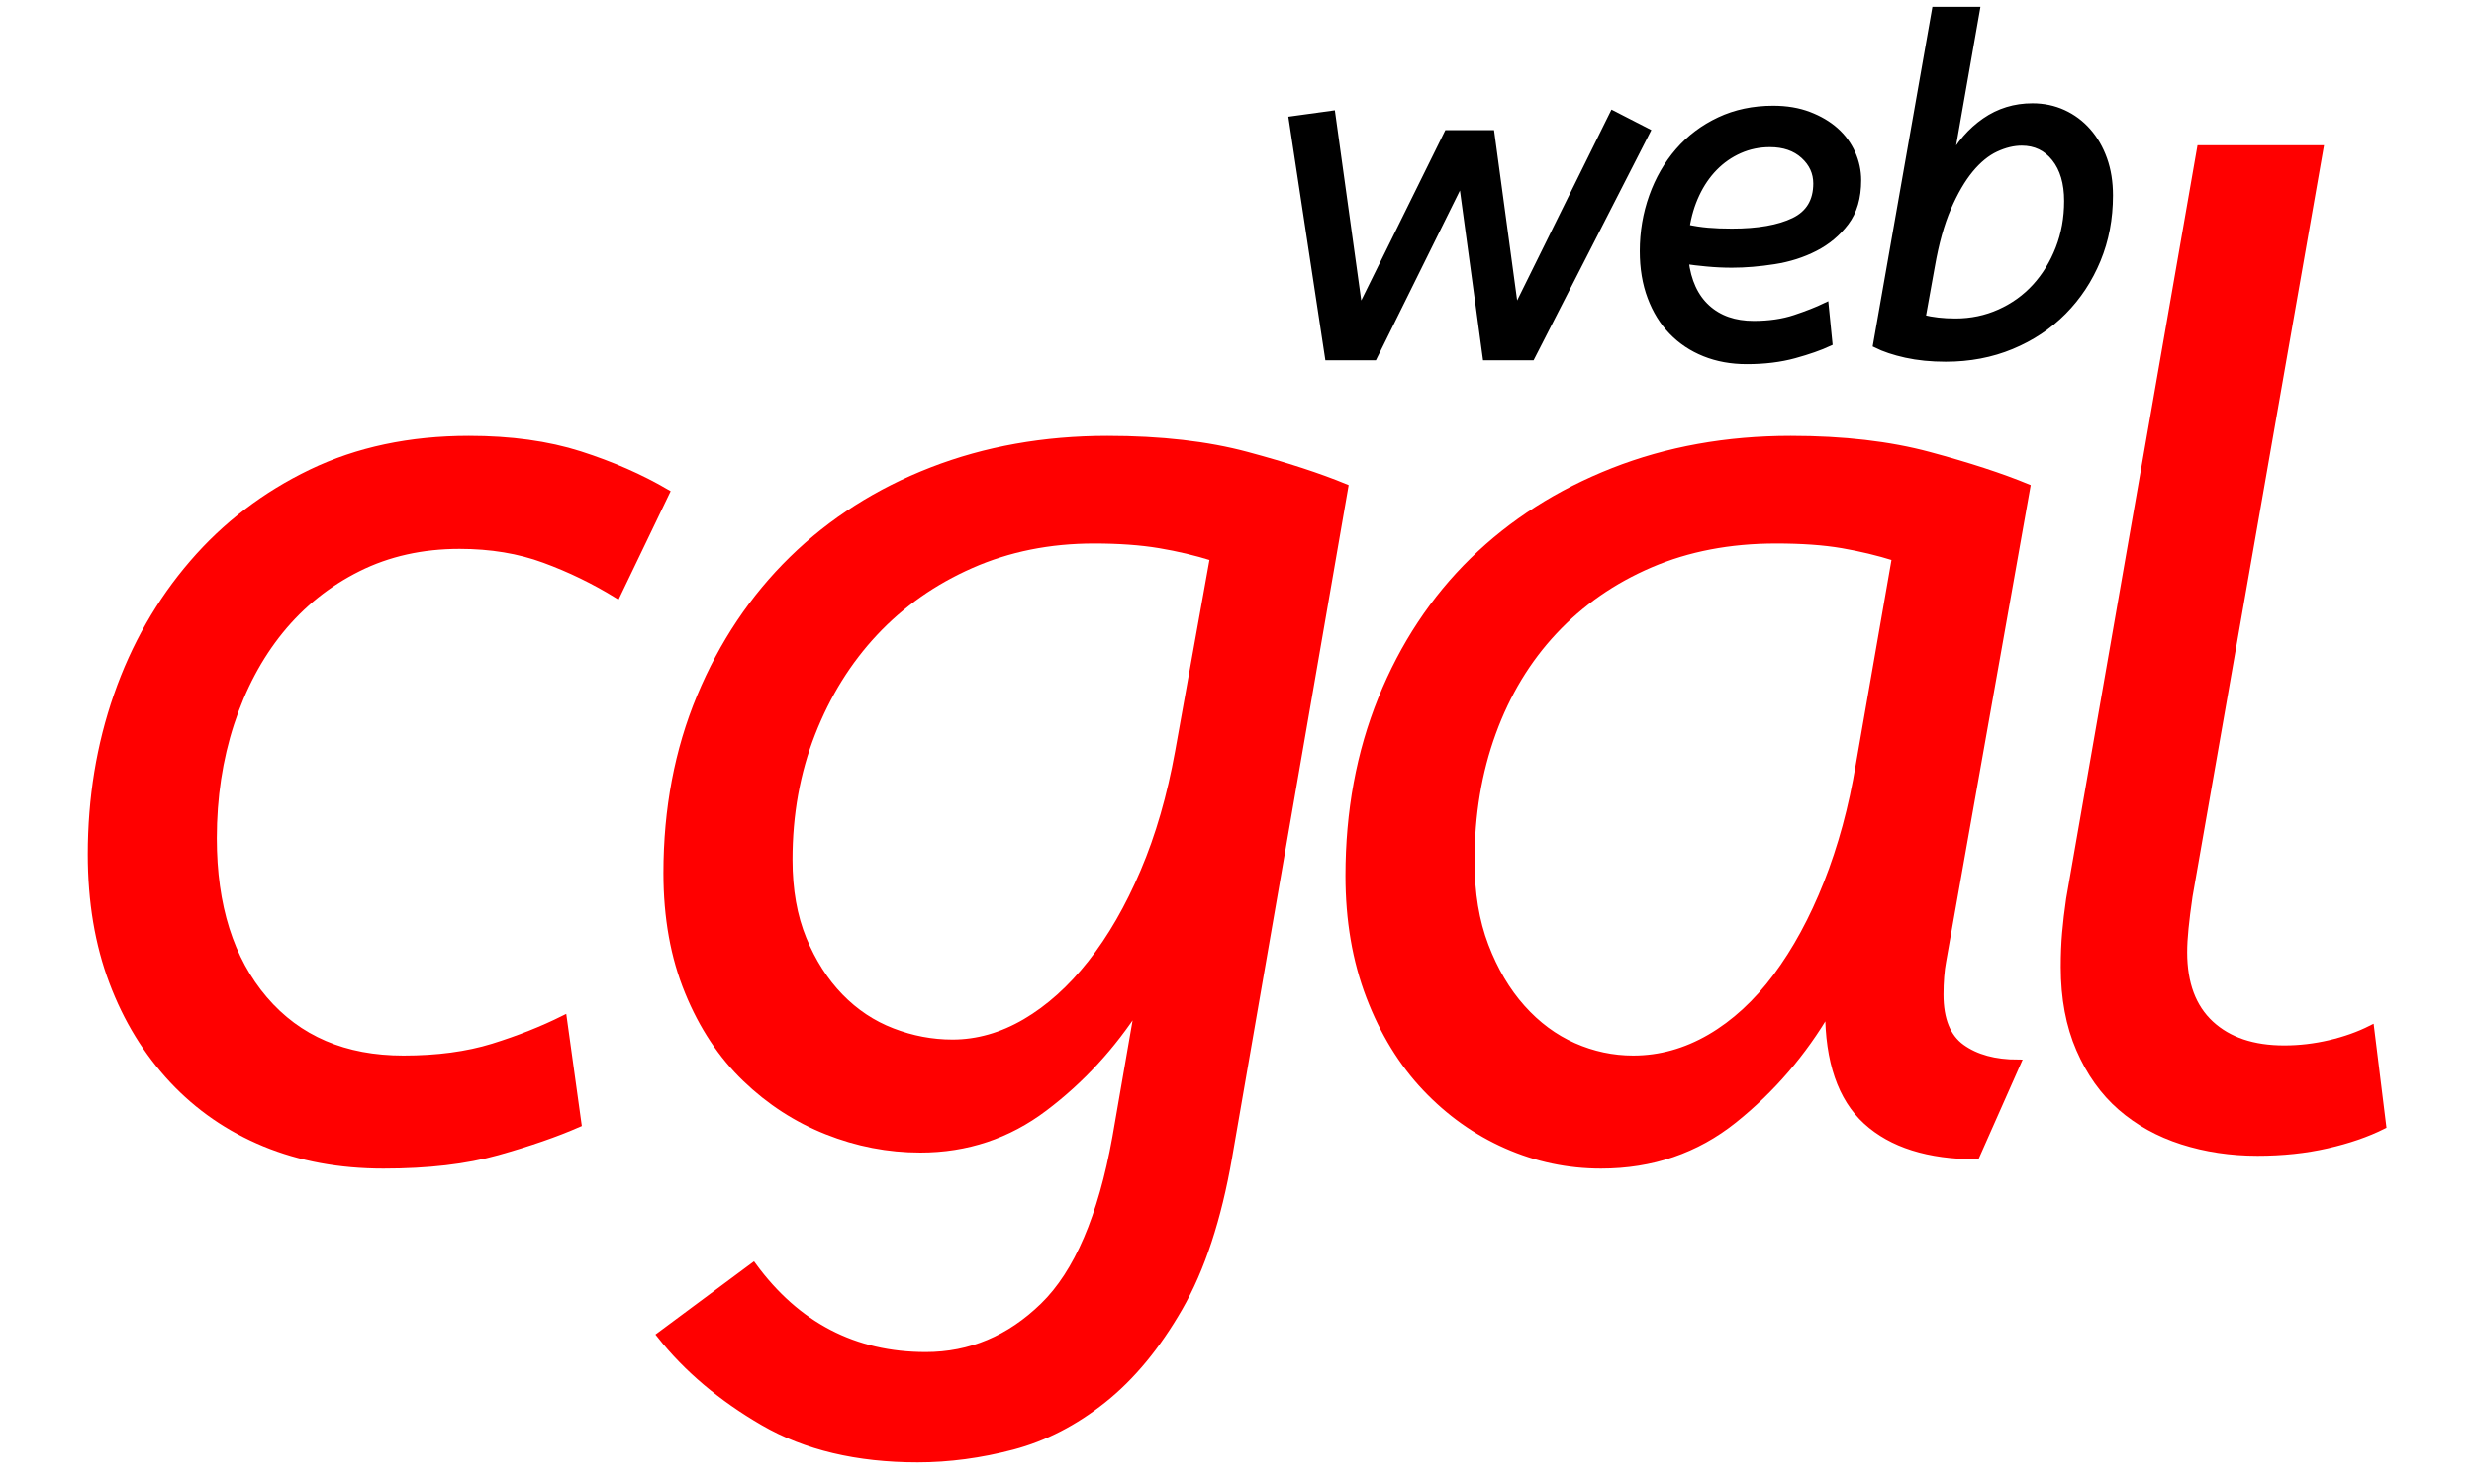
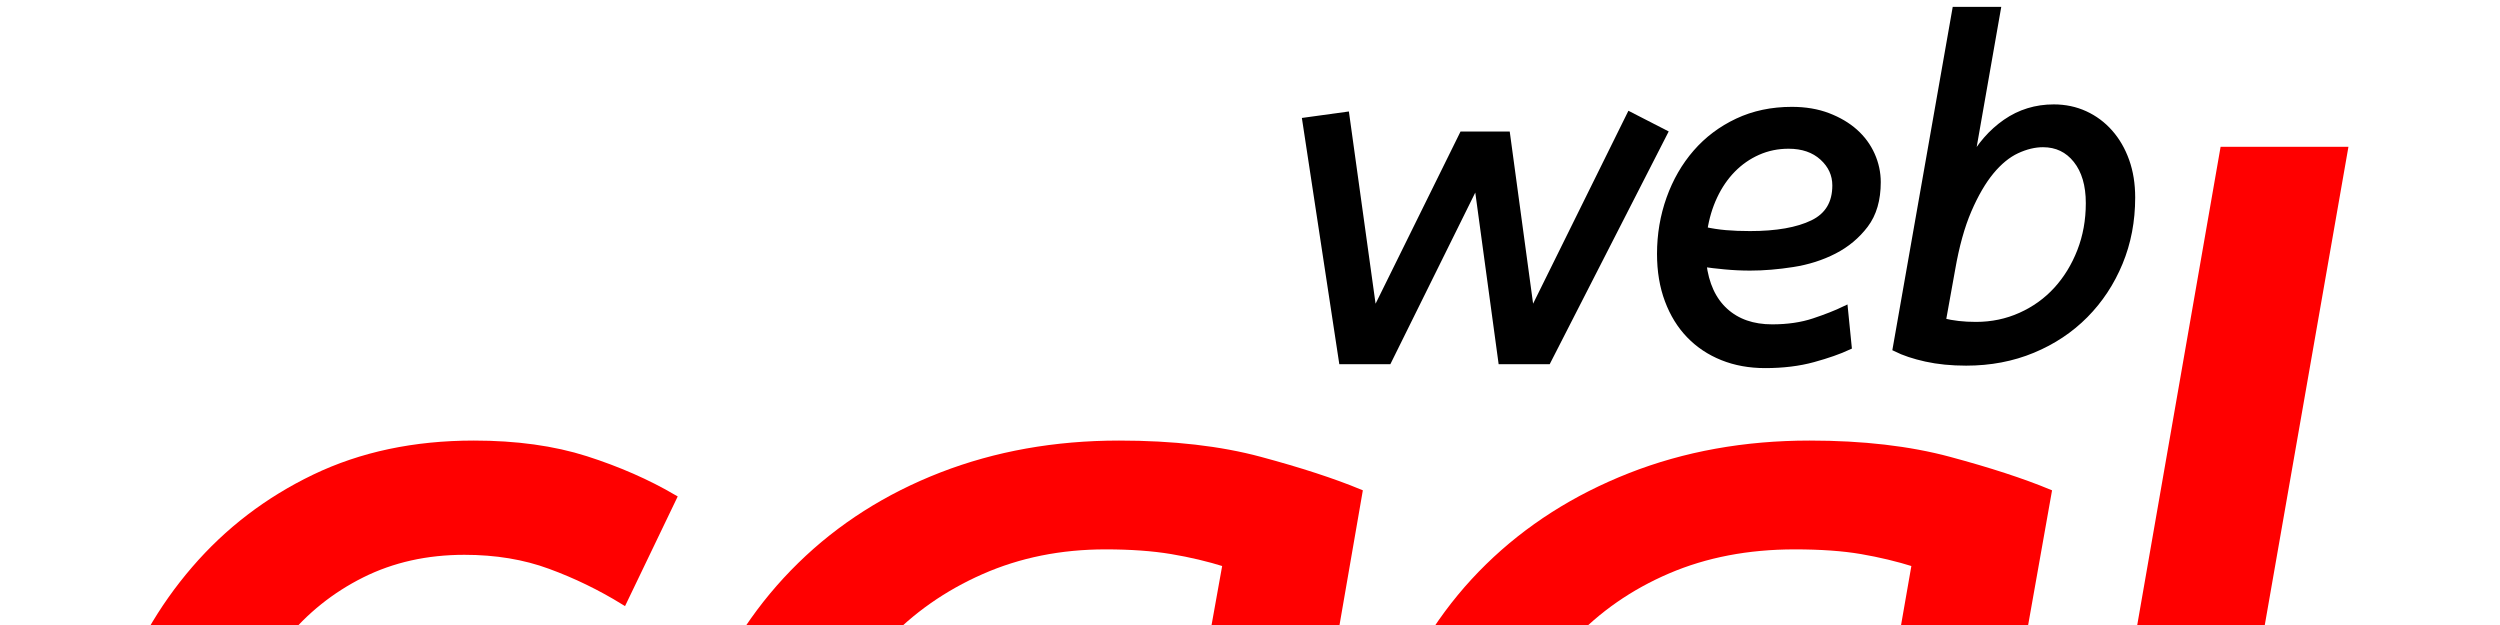
- <svg xmlns="http://www.w3.org/2000/svg" version="1.1" width="400" height="240">
+ <svg xmlns="http://www.w3.org/2000/svg" version="1.1" width="400" height="100">
  <g fill="none" fill-rule="nonzero" stroke="none" stroke-width="1" stroke-linecap="butt" stroke-linejoin="miter" stroke-miterlimit="10" stroke-dasharray="" stroke-dashoffset="0" font-family="none" font-weight="none" font-size="none" text-anchor="none" style="mix-blend-mode: normal">
    <path d="M-480,-400c0,-44.183 35.817,-80 80,-80c44.183,0 80,35.817 80,80c0,44.183 -35.817,80 -80,80c-44.183,0 -80,-35.817 -80,-80z" fill="none" stroke="#000000" />
    <g id="svg_cgal" fill="#ff0000" stroke="#ff0000">
      <path d="M201.615,73.58c6.413,1.727 11.707,3.453 15.88,5.18l-18.79,108.44c-1.727,9.933 -4.39,18.033 -7.99,24.3c-3.6,6.26 -7.707,11.227 -12.32,14.9c-4.607,3.673 -9.5,6.193 -14.68,7.56c-5.187,1.367 -10.3,2.05 -15.34,2.05c-9.793,0 -18.11,-1.98 -24.95,-5.94c-6.84,-3.96 -12.42,-8.677 -16.74,-14.15l15.12,-11.23c7.06,9.647 16.35,14.47 27.87,14.47c7.2,0 13.533,-2.663 19,-7.99c5.473,-5.327 9.363,-14.397 11.67,-27.21l3.67,-21.17c-4.173,6.48 -9.213,11.95 -15.12,16.41c-5.907,4.467 -12.603,6.7 -20.09,6.7c-5.18,0 -10.22,-0.973 -15.12,-2.92c-4.893,-1.94 -9.283,-4.783 -13.17,-8.53c-3.893,-3.74 -6.99,-8.42 -9.29,-14.04c-2.307,-5.613 -3.46,-12.02 -3.46,-19.22c0,-10.367 1.8,-19.87 5.4,-28.51c3.6,-8.64 8.57,-16.057 14.91,-22.25c6.333,-6.193 13.857,-10.983 22.57,-14.37c8.713,-3.38 18.18,-5.07 28.4,-5.07c8.64,0 16.163,0.863 22.57,2.59z M127.635,139.03c0,4.893 0.757,9.177 2.27,12.85c1.513,3.673 3.493,6.77 5.94,9.29c2.447,2.52 5.257,4.39 8.43,5.61c3.167,1.227 6.407,1.84 9.72,1.84c4.027,0 7.95,-1.117 11.77,-3.35c3.813,-2.233 7.34,-5.4 10.58,-9.5c3.24,-4.107 6.083,-9.04 8.53,-14.8c2.453,-5.76 4.327,-12.24 5.62,-19.44l5.62,-31.32c-2.74,-0.86 -5.62,-1.543 -8.64,-2.05c-3.027,-0.507 -6.557,-0.76 -10.59,-0.76c-7.2,0 -13.823,1.333 -19.87,4c-6.047,2.667 -11.23,6.303 -15.55,10.91c-4.32,4.607 -7.703,10.043 -10.15,16.31c-2.453,6.26 -3.68,13.063 -3.68,20.41z" />
      <path d="M223.326,113c3.533,-8.713 8.467,-16.167 14.8,-22.36c6.333,-6.187 13.893,-11.01 22.68,-14.47c8.787,-3.453 18.363,-5.18 28.73,-5.18c8.493,0 15.943,0.863 22.35,2.59c6.413,1.727 11.707,3.453 15.88,5.18l-13.61,76.68c-0.14,0.72 -0.247,1.55 -0.32,2.49c-0.073,0.933 -0.11,1.903 -0.11,2.91c0,4.033 1.153,6.88 3.46,8.54c2.3,1.653 5.323,2.48 9.07,2.48l-6.7,15.12c-7.773,0 -13.713,-1.873 -17.82,-5.62c-4.1,-3.74 -6.15,-9.713 -6.15,-17.92c-4.033,6.907 -9.11,12.81 -15.23,17.71c-6.12,4.893 -13.283,7.34 -21.49,7.34c-5.333,0 -10.447,-1.08 -15.34,-3.24c-4.893,-2.16 -9.25,-5.257 -13.07,-9.29c-3.813,-4.027 -6.837,-8.957 -9.07,-14.79c-2.233,-5.833 -3.35,-12.35 -3.35,-19.55c0,-10.367 1.763,-19.907 5.29,-28.62z M306.386,90.21c-2.74,-0.86 -5.587,-1.543 -8.54,-2.05c-2.947,-0.507 -6.51,-0.76 -10.69,-0.76c-7.487,0 -14.253,1.297 -20.3,3.89c-6.047,2.593 -11.23,6.193 -15.55,10.8c-4.32,4.607 -7.633,10.08 -9.94,16.42c-2.307,6.333 -3.46,13.243 -3.46,20.73c0,5.187 0.757,9.76 2.27,13.72c1.513,3.96 3.493,7.307 5.94,10.04c2.447,2.74 5.22,4.793 8.32,6.16c3.093,1.367 6.297,2.05 9.61,2.05c4.32,0 8.46,-1.15 12.42,-3.45c3.96,-2.307 7.523,-5.583 10.69,-9.83c3.167,-4.247 5.903,-9.287 8.21,-15.12c2.307,-5.833 4.033,-12.207 5.18,-19.12z" />
      <path d="M99.795,96.26c-3.747,-2.307 -7.673,-4.213 -11.78,-5.72c-4.1,-1.513 -8.67,-2.27 -13.71,-2.27c-6.047,0 -11.52,1.223 -16.42,3.67c-4.893,2.447 -9.07,5.793 -12.53,10.04c-3.453,4.253 -6.117,9.26 -7.99,15.02c-1.873,5.76 -2.81,11.95 -2.81,18.57c0,10.947 2.737,19.623 8.21,26.03c5.473,6.407 12.963,9.61 22.47,9.61c5.467,0 10.29,-0.647 14.47,-1.94c4.173,-1.3 7.99,-2.813 11.45,-4.54l2.37,17.07c-3.6,1.58 -7.957,3.09 -13.07,4.53c-5.107,1.44 -11.26,2.16 -18.46,2.16c-7.06,0 -13.47,-1.187 -19.23,-3.56c-5.76,-2.38 -10.727,-5.8 -14.9,-10.26c-4.18,-4.467 -7.42,-9.76 -9.72,-15.88c-2.307,-6.12 -3.46,-12.997 -3.46,-20.63c0,-9.067 1.403,-17.633 4.21,-25.7c2.813,-8.067 6.883,-15.193 12.21,-21.38c5.327,-6.193 11.733,-11.09 19.22,-14.69c7.487,-3.6 15.983,-5.4 25.49,-5.4c6.767,0 12.743,0.827 17.93,2.48c5.18,1.66 9.86,3.713 14.04,6.16z" />
      <path d="M353.995,144.95c-0.293,2.013 -0.51,3.74 -0.65,5.18c-0.147,1.44 -0.22,2.737 -0.22,3.89c0,5.04 1.44,8.893 4.32,11.56c2.88,2.66 6.84,3.99 11.88,3.99c2.447,0 4.897,-0.287 7.35,-0.86c2.447,-0.573 4.677,-1.367 6.69,-2.38l1.95,15.77c-2.593,1.3 -5.62,2.343 -9.08,3.13c-3.453,0.793 -7.197,1.19 -11.23,1.19c-4.32,0 -8.387,-0.61 -12.2,-1.83c-3.82,-1.227 -7.133,-3.063 -9.94,-5.51c-2.807,-2.447 -5.037,-5.58 -6.69,-9.4c-1.66,-3.813 -2.49,-8.24 -2.49,-13.28c0,-2.02 0.073,-3.857 0.22,-5.51c0.14,-1.653 0.357,-3.49 0.65,-5.51l21.16,-121.39l19.44,0z" />
    </g>
    <g id="svg_web" fill="#000000" stroke="#000000">
      <path d="M339.144,42.029c-1.326,3.2 -3.164,5.987 -5.514,8.361c-2.35,2.376 -5.15,4.239 -8.4,5.589c-3.25,1.35 -6.8,2.025 -10.65,2.025c-2.35,0 -4.487,-0.212 -6.411,-0.636c-1.926,-0.426 -3.539,-0.964 -4.839,-1.614l9.525,-54.15l6.75,0l-4.275,24.375c1.45,-2.7 3.313,-4.838 5.589,-6.414c2.274,-1.574 4.836,-2.361 7.686,-2.361c1.8,0 3.463,0.35 4.989,1.05c1.524,0.7 2.849,1.687 3.975,2.961c1.124,1.276 1.999,2.789 2.625,4.539c0.624,1.75 0.936,3.7 0.936,5.85c0,3.75 -0.662,7.225 -1.986,10.425z M326.88,23.054c-1.35,0 -2.75,0.337 -4.2,1.011c-1.45,0.676 -2.825,1.801 -4.125,3.375c-1.3,1.576 -2.5,3.639 -3.6,6.189c-1.1,2.55 -1.975,5.7 -2.625,9.45l-1.5,8.325c0.8,0.2 1.638,0.35 2.514,0.45c0.874,0.1 1.811,0.15 2.811,0.15c2.55,0 4.938,-0.5 7.164,-1.5c2.224,-1 4.136,-2.375 5.736,-4.125c1.6,-1.75 2.863,-3.813 3.789,-6.189c0.924,-2.374 1.386,-4.936 1.386,-7.686c0,-2.9 -0.675,-5.2 -2.025,-6.9c-1.35,-1.7 -3.125,-2.55 -5.325,-2.55z" />
      <path d="M214.72,57.773l-5.85,-38.475l6.525,-0.9l4.425,31.875l14.175,-28.725l7.125,0l3.9,28.725l15.75,-31.875l5.55,2.85l-18.675,36.525l-7.425,0l-3.9,-28.65l-14.175,28.65z" />
      <path d="M275.597,57.157c-2.05,-0.824 -3.812,-1.999 -5.286,-3.525c-1.476,-1.524 -2.626,-3.386 -3.45,-5.586c-0.826,-2.2 -1.239,-4.675 -1.239,-7.425c0,-3.1 0.5,-6.05 1.5,-8.85c1,-2.8 2.413,-5.25 4.239,-7.35c1.824,-2.1 4.036,-3.763 6.636,-4.989c2.6,-1.224 5.5,-1.836 8.7,-1.836c2.15,0 4.075,0.325 5.775,0.975c1.7,0.65 3.138,1.5 4.314,2.55c1.174,1.05 2.074,2.275 2.7,3.675c0.624,1.4 0.936,2.85 0.936,4.35c0,2.8 -0.662,5.075 -1.986,6.825c-1.326,1.75 -2.989,3.137 -4.989,4.161c-2,1.026 -4.2,1.726 -6.6,2.1c-2.4,0.376 -4.675,0.564 -6.825,0.564c-1.35,0 -2.687,-0.063 -4.011,-0.189c-1.326,-0.124 -2.489,-0.261 -3.489,-0.411c0.4,3.3 1.563,5.825 3.489,7.575c1.924,1.75 4.436,2.625 7.536,2.625c2.5,0 4.725,-0.325 6.675,-0.975c1.95,-0.65 3.6,-1.3 4.95,-1.95l0.6,6c-1.5,0.7 -3.387,1.362 -5.661,1.986c-2.276,0.626 -4.839,0.939 -7.689,0.939c-2.5,0 -4.775,-0.413 -6.825,-1.239z M286.172,23.296c-1.75,0 -3.387,0.337 -4.911,1.011c-1.526,0.676 -2.876,1.614 -4.05,2.814c-1.176,1.2 -2.151,2.625 -2.925,4.275c-0.776,1.65 -1.314,3.45 -1.614,5.4c1.15,0.25 2.3,0.425 3.45,0.525c1.15,0.1 2.45,0.15 3.9,0.15c4.25,0 7.588,-0.588 10.014,-1.764c2.424,-1.174 3.636,-3.186 3.636,-6.036c0,-1.75 -0.687,-3.25 -2.061,-4.5c-1.376,-1.25 -3.189,-1.875 -5.439,-1.875z" />
    </g>
  </g>
</svg>
